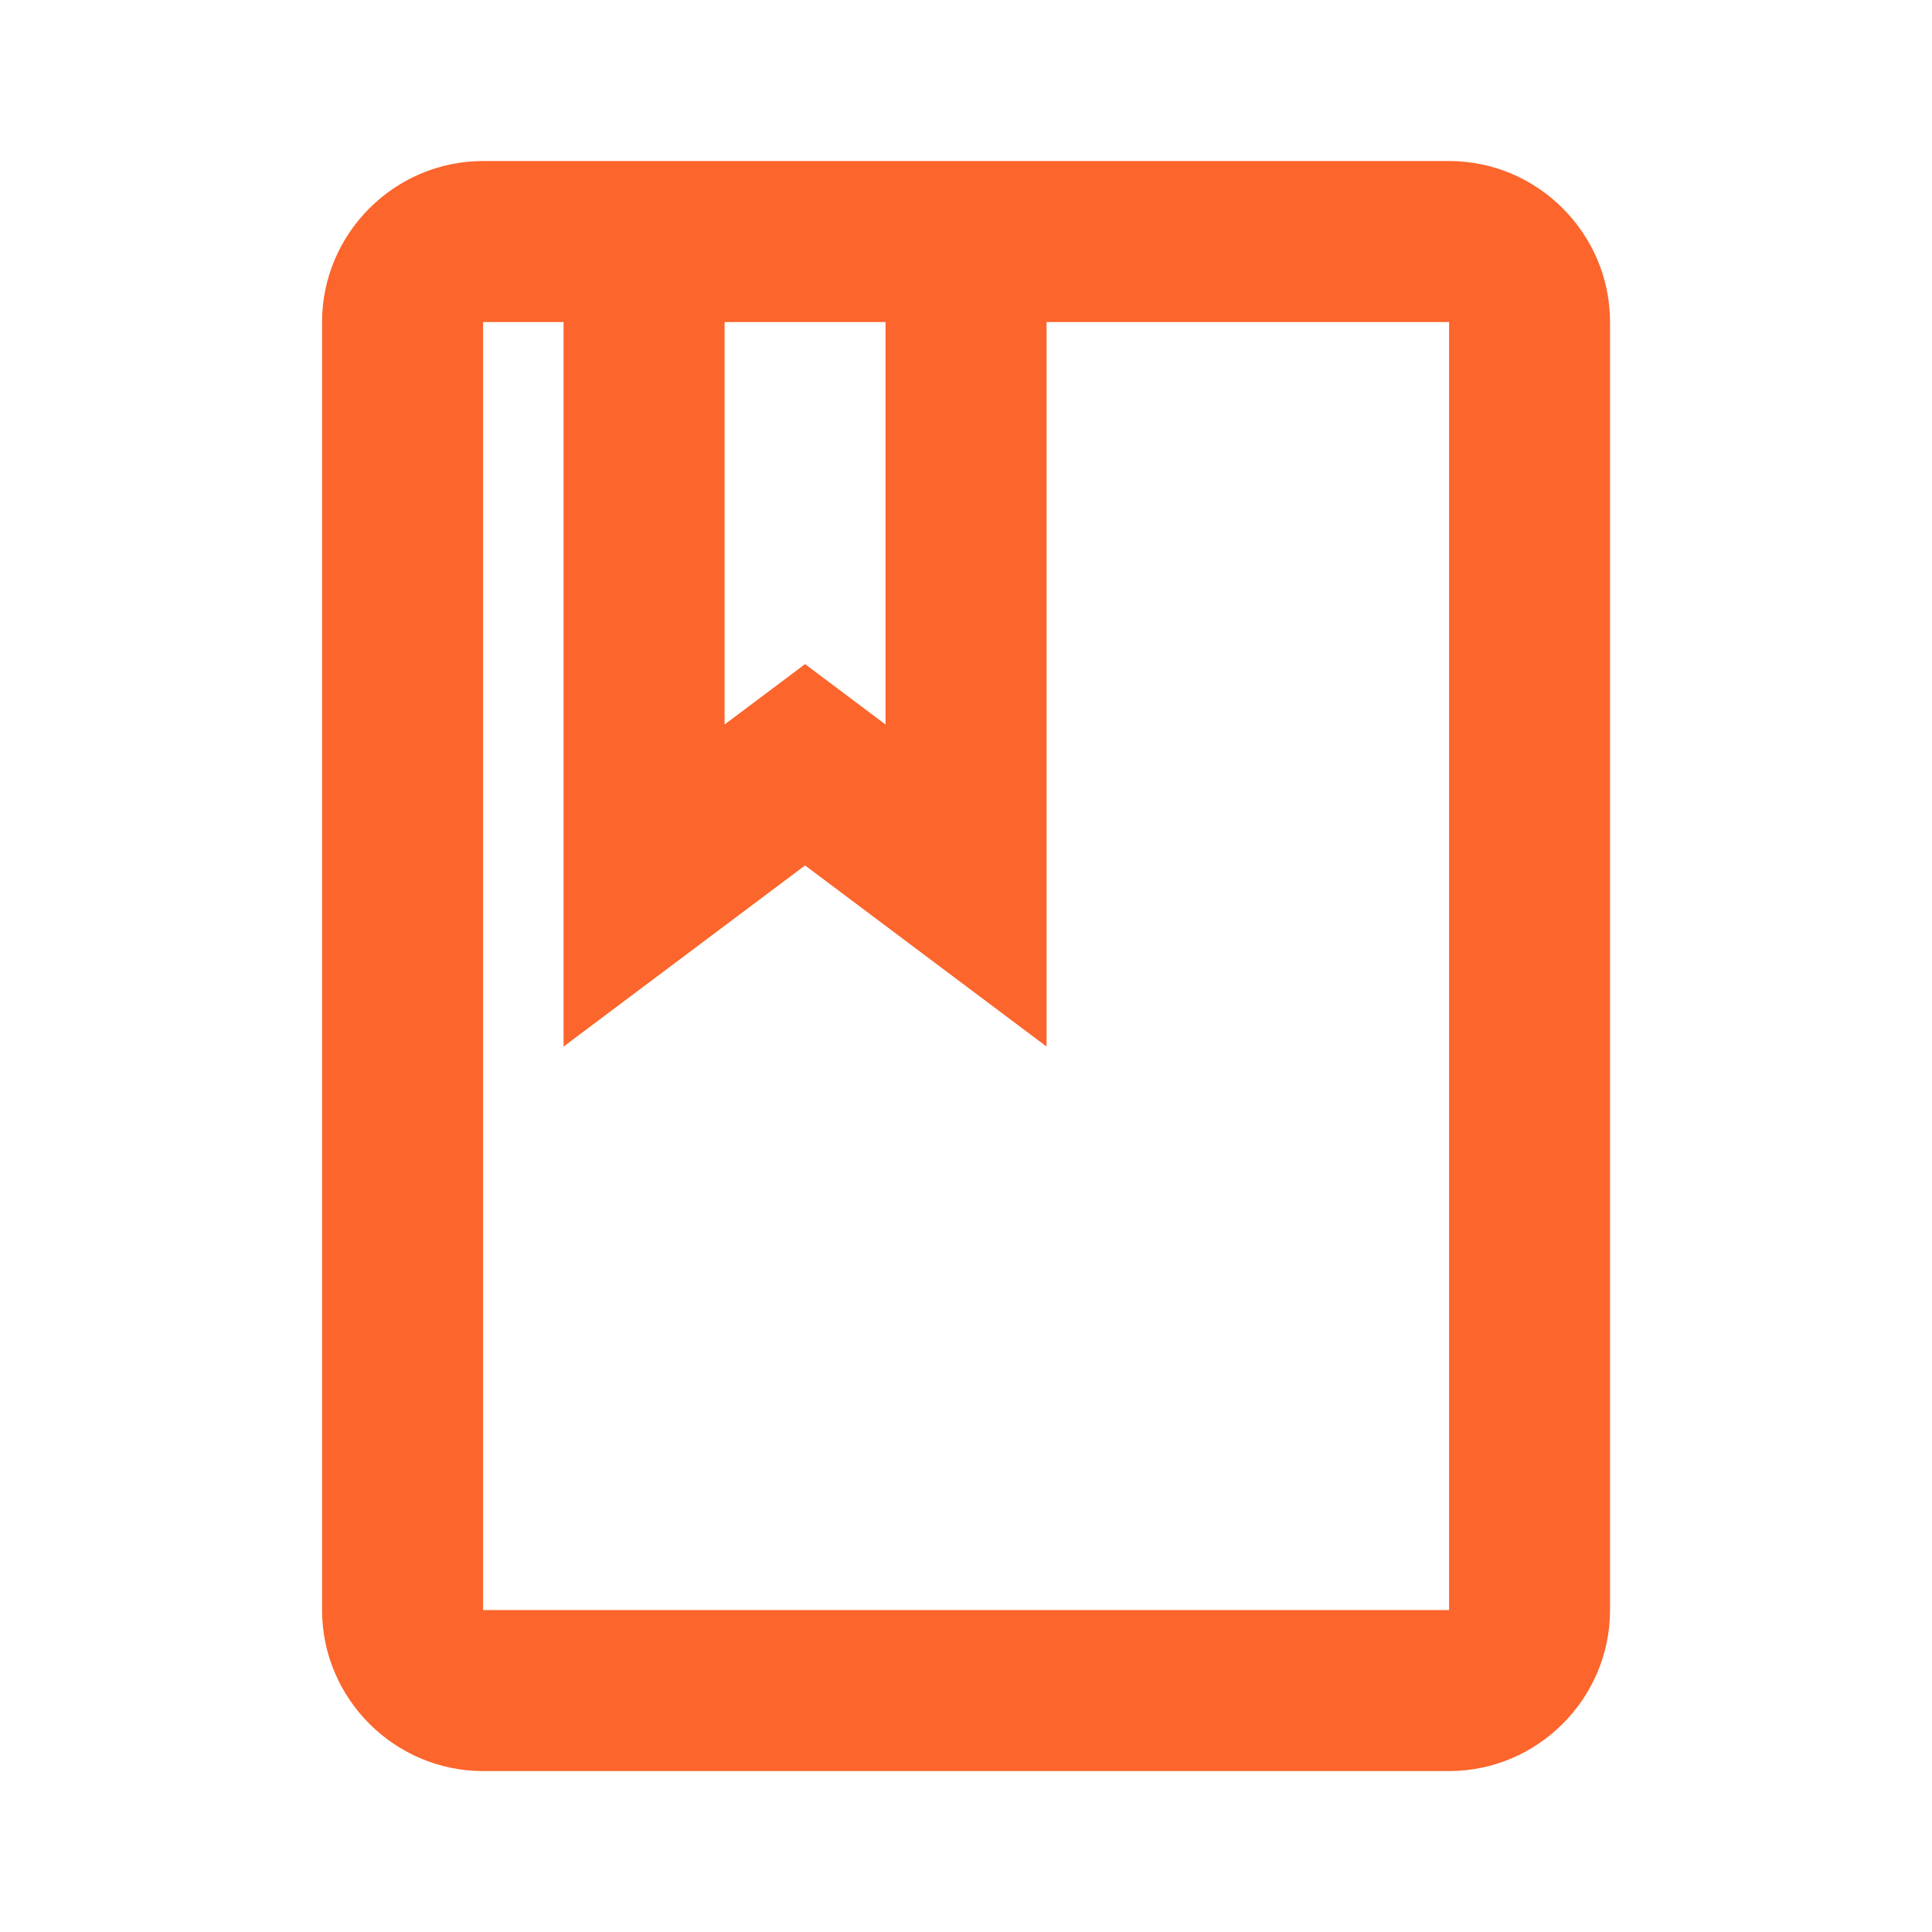
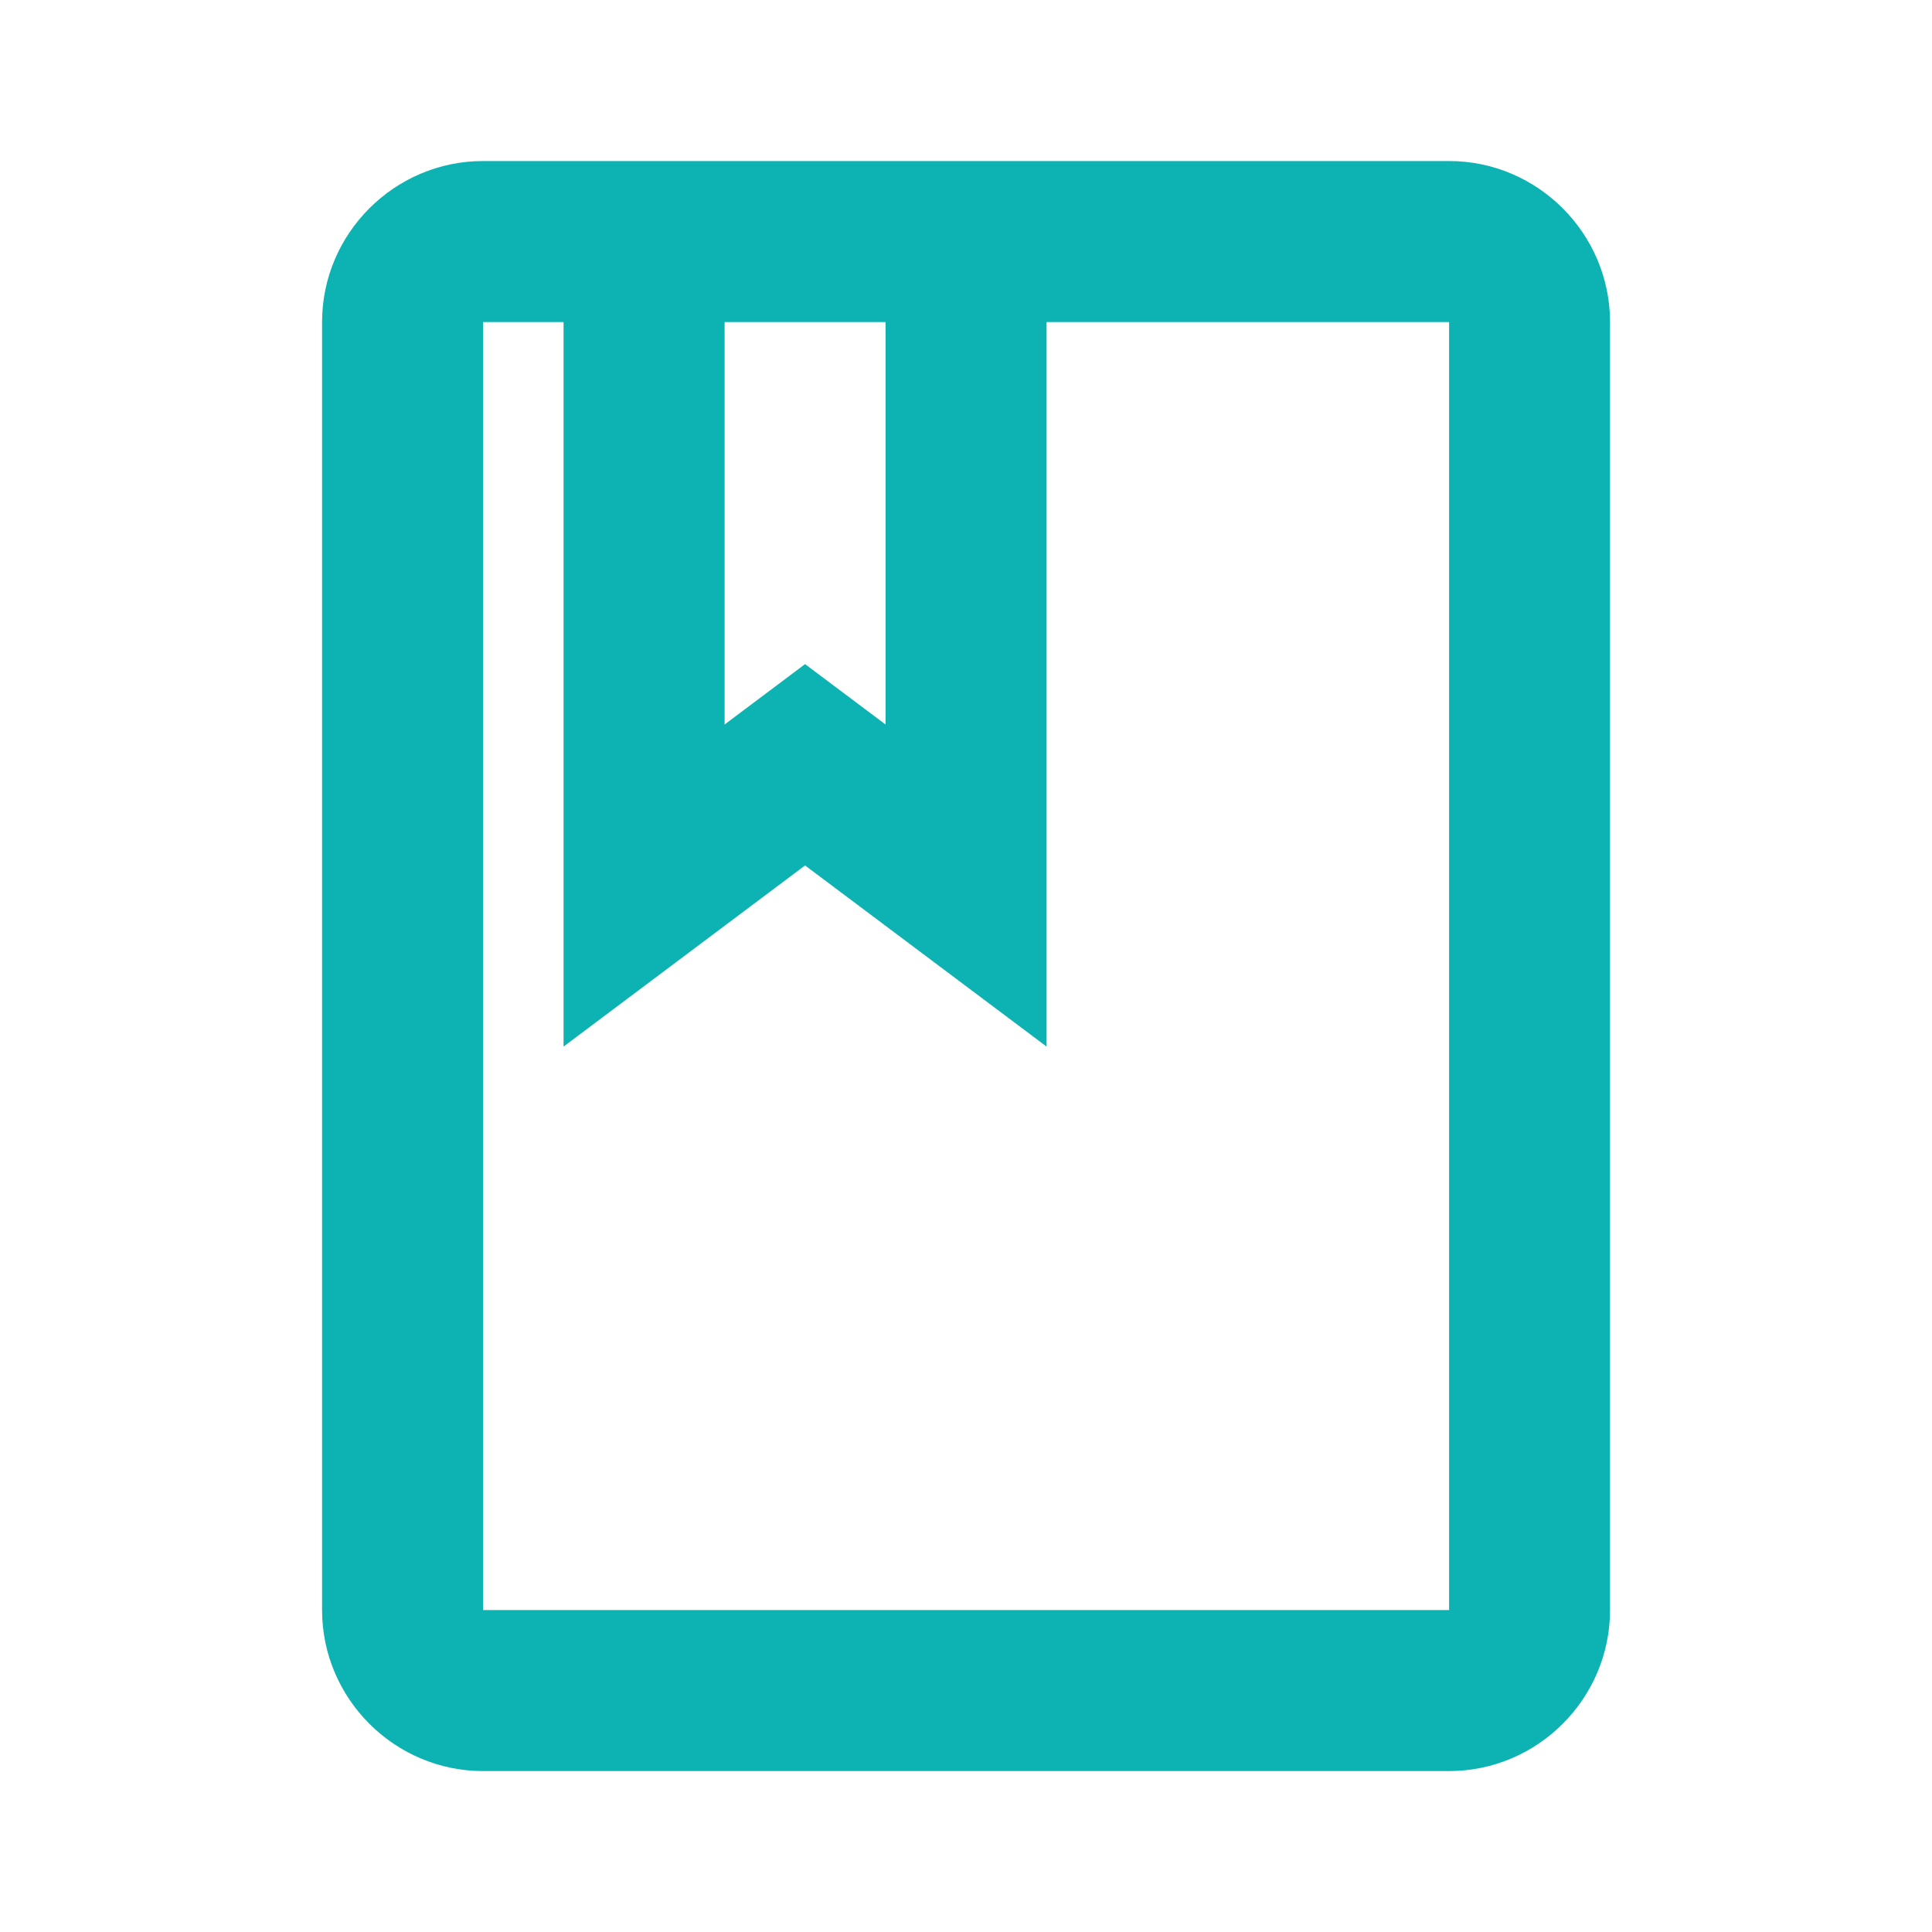
<svg xmlns="http://www.w3.org/2000/svg" width="20" height="20" viewBox="0 0 20 20" fill="none">
-   <path d="M15.001 1.667H5.001C4.084 1.667 3.334 2.417 3.334 3.334V16.667C3.334 17.584 4.084 18.334 5.001 18.334H15.001C15.917 18.334 16.667 17.584 16.667 16.667V3.334C16.667 2.417 15.917 1.667 15.001 1.667ZM7.501 3.334H9.167V7.5L8.334 6.875L7.501 7.5V3.334ZM15.001 16.667H5.001V3.334H5.834V10.834L8.334 8.959L10.834 10.834V3.334H15.001V16.667Z" fill="#FC652C" />
+   <path d="M15.001 1.667H5.001C4.084 1.667 3.334 2.417 3.334 3.334V16.667C3.334 17.584 4.084 18.334 5.001 18.334H15.001C15.917 18.334 16.667 17.584 16.667 16.667V3.334C16.667 2.417 15.917 1.667 15.001 1.667ZM7.501 3.334H9.167V7.5L8.334 6.875L7.501 7.5V3.334ZM15.001 16.667H5.001V3.334H5.834V10.834L8.334 8.959L10.834 10.834V3.334H15.001V16.667Z" fill="#0DB2B2" />
</svg>
